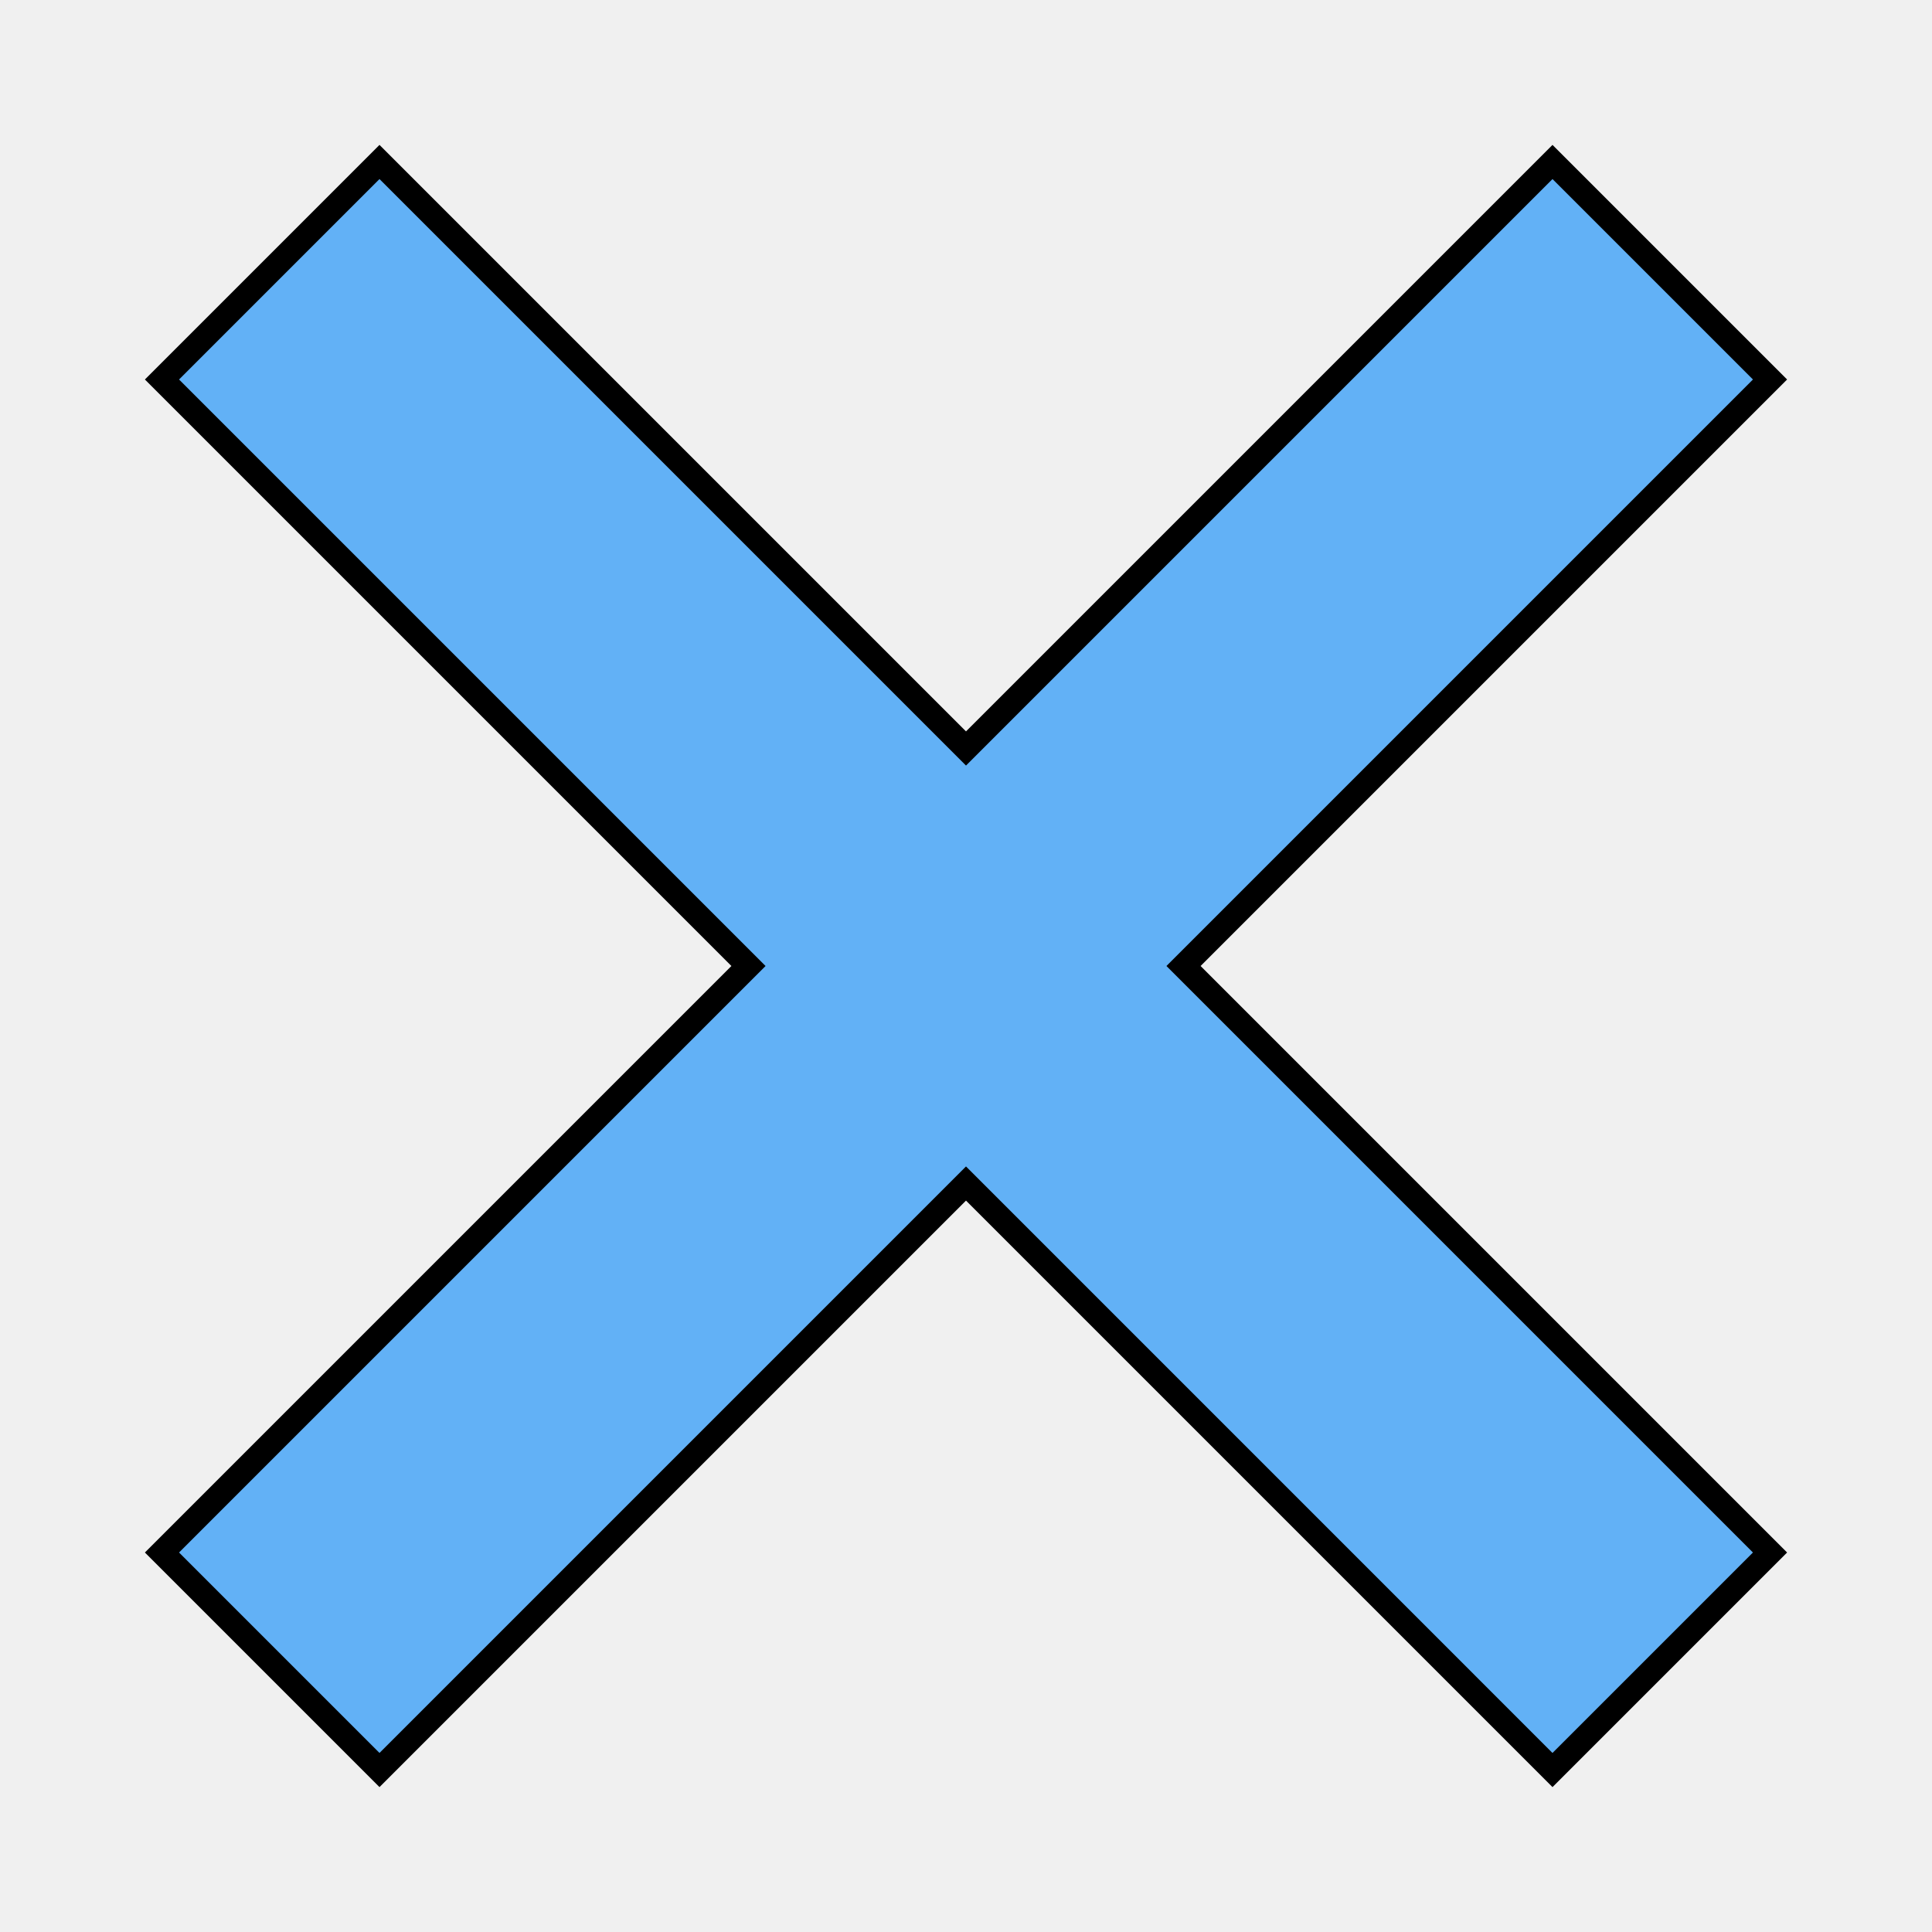
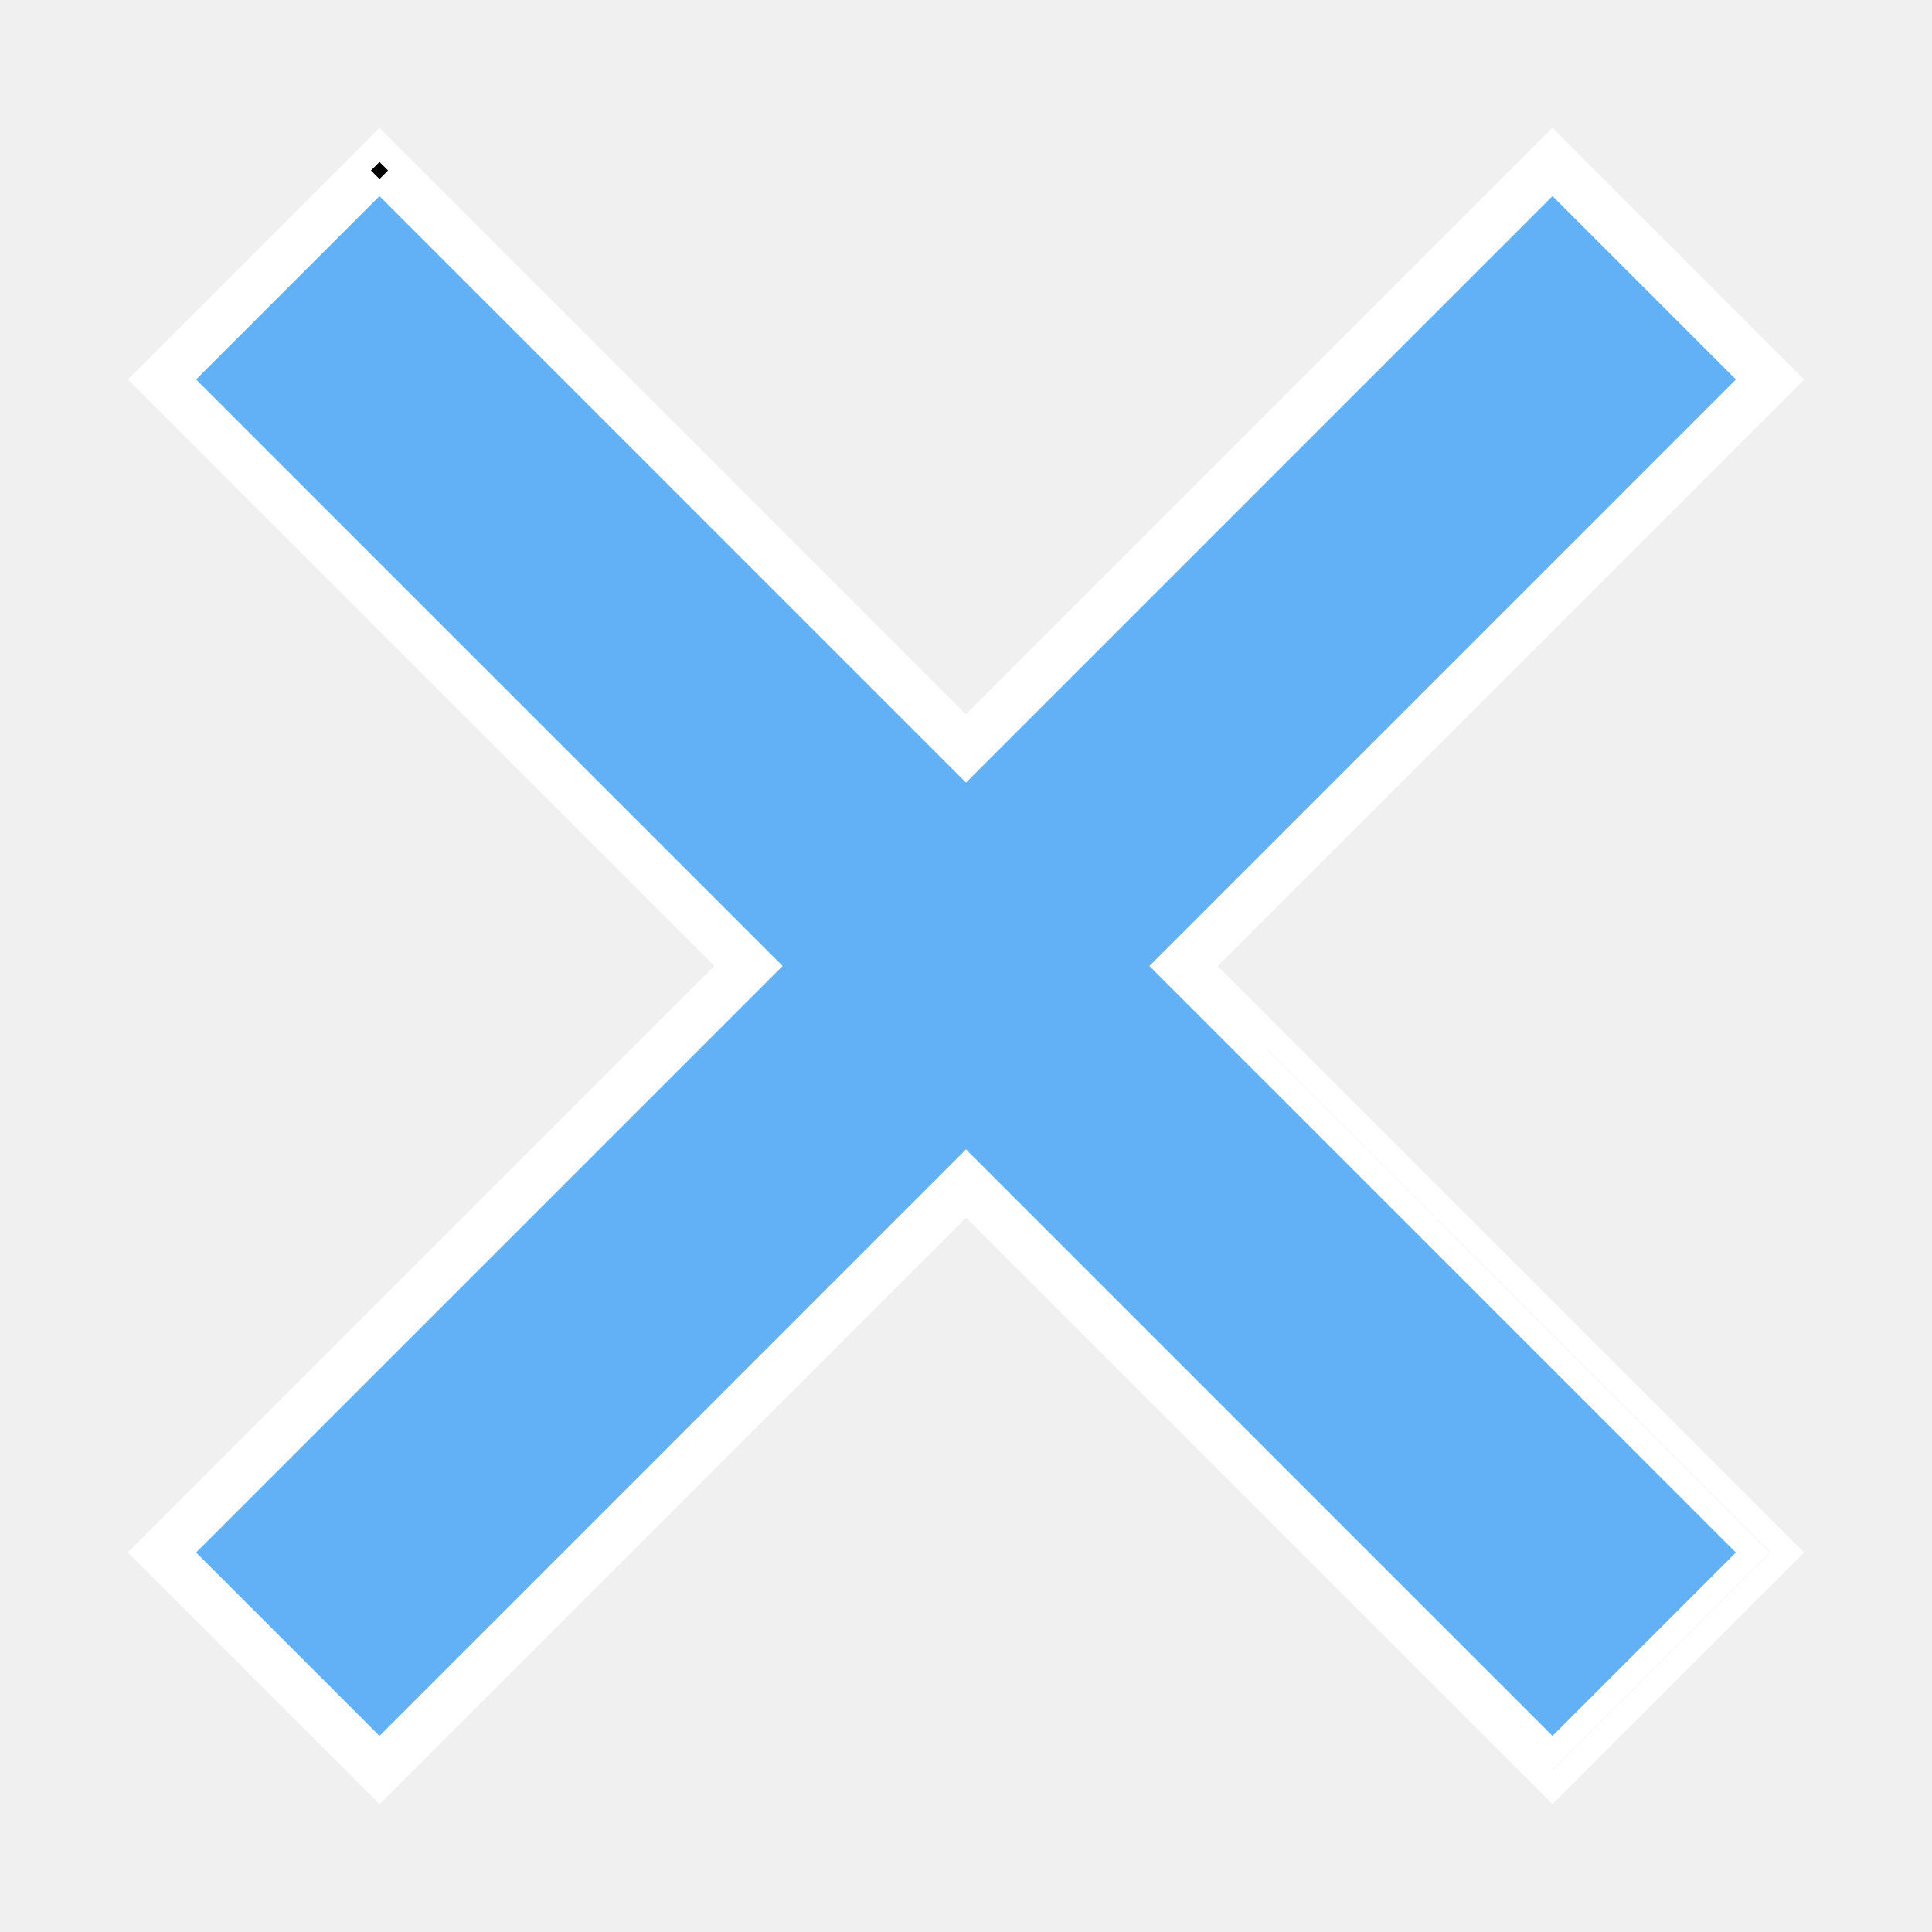
<svg xmlns="http://www.w3.org/2000/svg" version="1.1" id="Layer_1" x="0px" y="0px" viewBox="0 0 80 80" style="enable-background:new 0 0 80 80;" xml:space="preserve" width="80" height="80">
  <g>
    <polygon style="fill:#62B1F6;" points="40,49.007 15.714,73.293 6.707,64.286 30.993,40 6.707,15.714 15.714,6.707 40,30.993    64.286,6.707 73.293,15.714 49.007,40 73.293,64.286 64.286,73.293  " />
-     <path style="fill:#;" d="M15.714,7.414l23.578,23.578L40,31.7l0.707-0.707L64.286,7.414l8.3,8.3L49.007,39.293L48.3,40   l0.707,0.707l23.578,23.579l-8.3,8.3L40.707,49.007L40,48.3l-0.707,0.707L15.714,72.586l-8.3-8.3l23.579-23.579L31.7,40   l-0.707-0.707L7.414,15.714L15.714,7.414 M64.286,6L40,30.286L15.714,6L6,15.714L30.286,40L6,64.286L15.714,74L40,49.714L64.286,74   L74,64.286L49.714,40L74,15.714L64.286,6L64.286,6z" />
+     <path style="stroke:#ffffff" d="M15.714,7.414l23.578,23.578L40,31.7l0.707-0.707L64.286,7.414l8.3,8.3L49.007,39.293L48.3,40   l0.707,0.707l23.578,23.579l-8.3,8.3L40.707,49.007L40,48.3l-0.707,0.707L15.714,72.586l-8.3-8.3l23.579-23.579L31.7,40   l-0.707-0.707L7.414,15.714L15.714,7.414 M64.286,6L40,30.286L15.714,6L6,15.714L30.286,40L6,64.286L15.714,74L40,49.714L64.286,74   L74,64.286L49.714,40L74,15.714L64.286,6L64.286,6z" />
  </g>
</svg>
